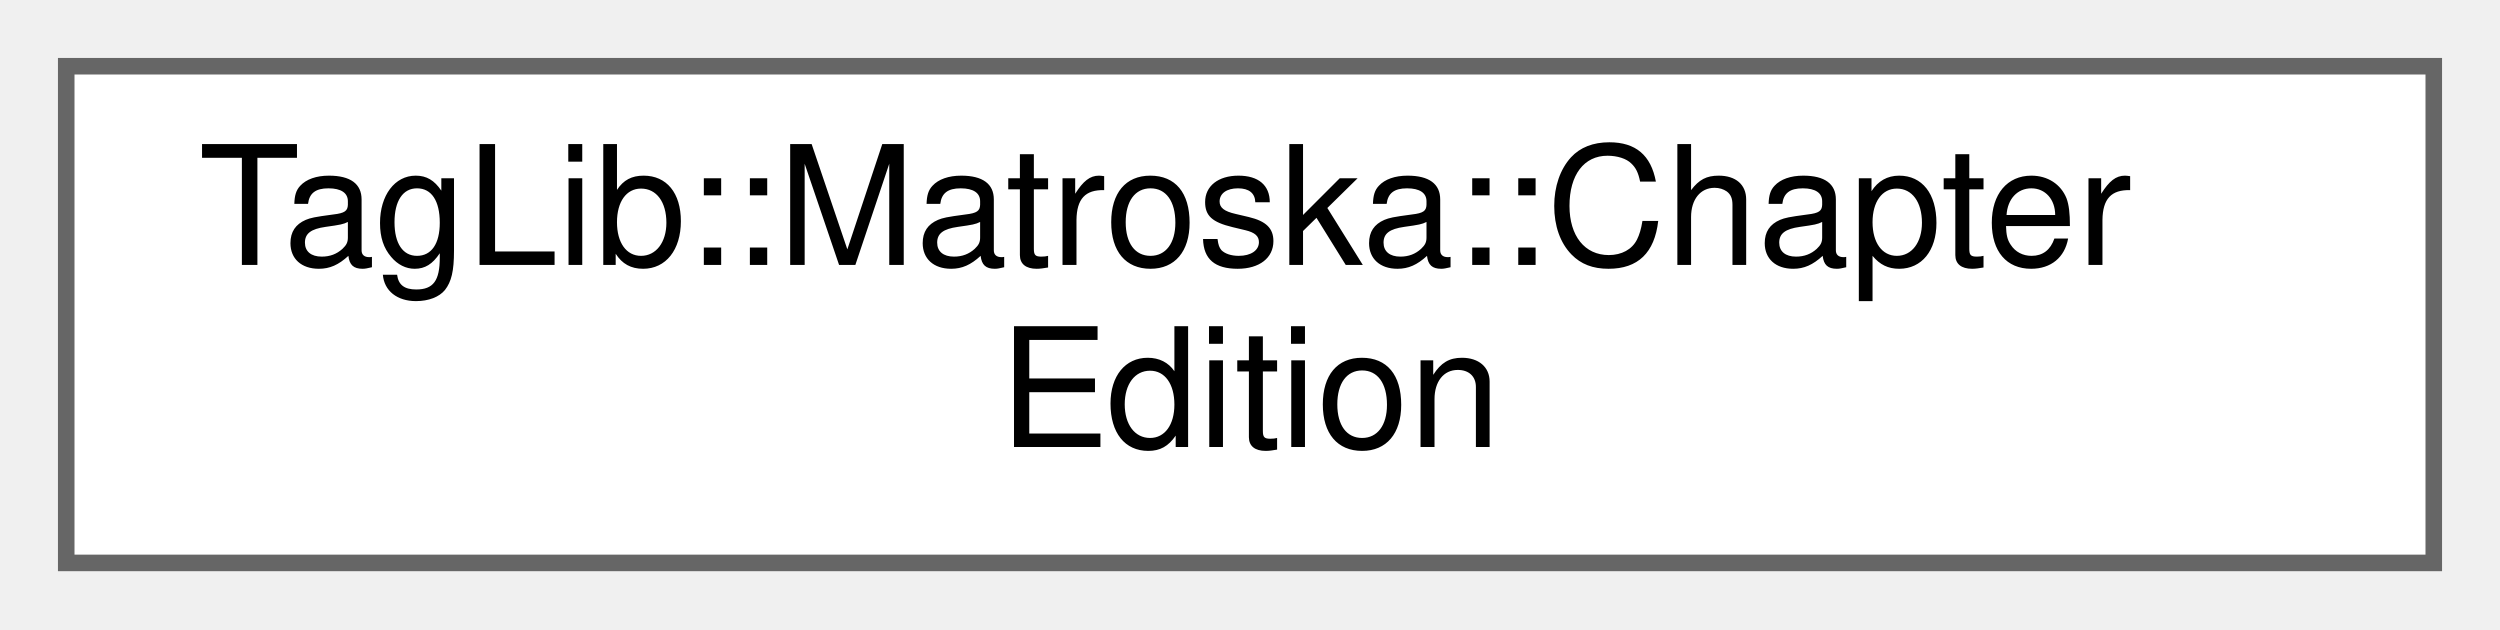
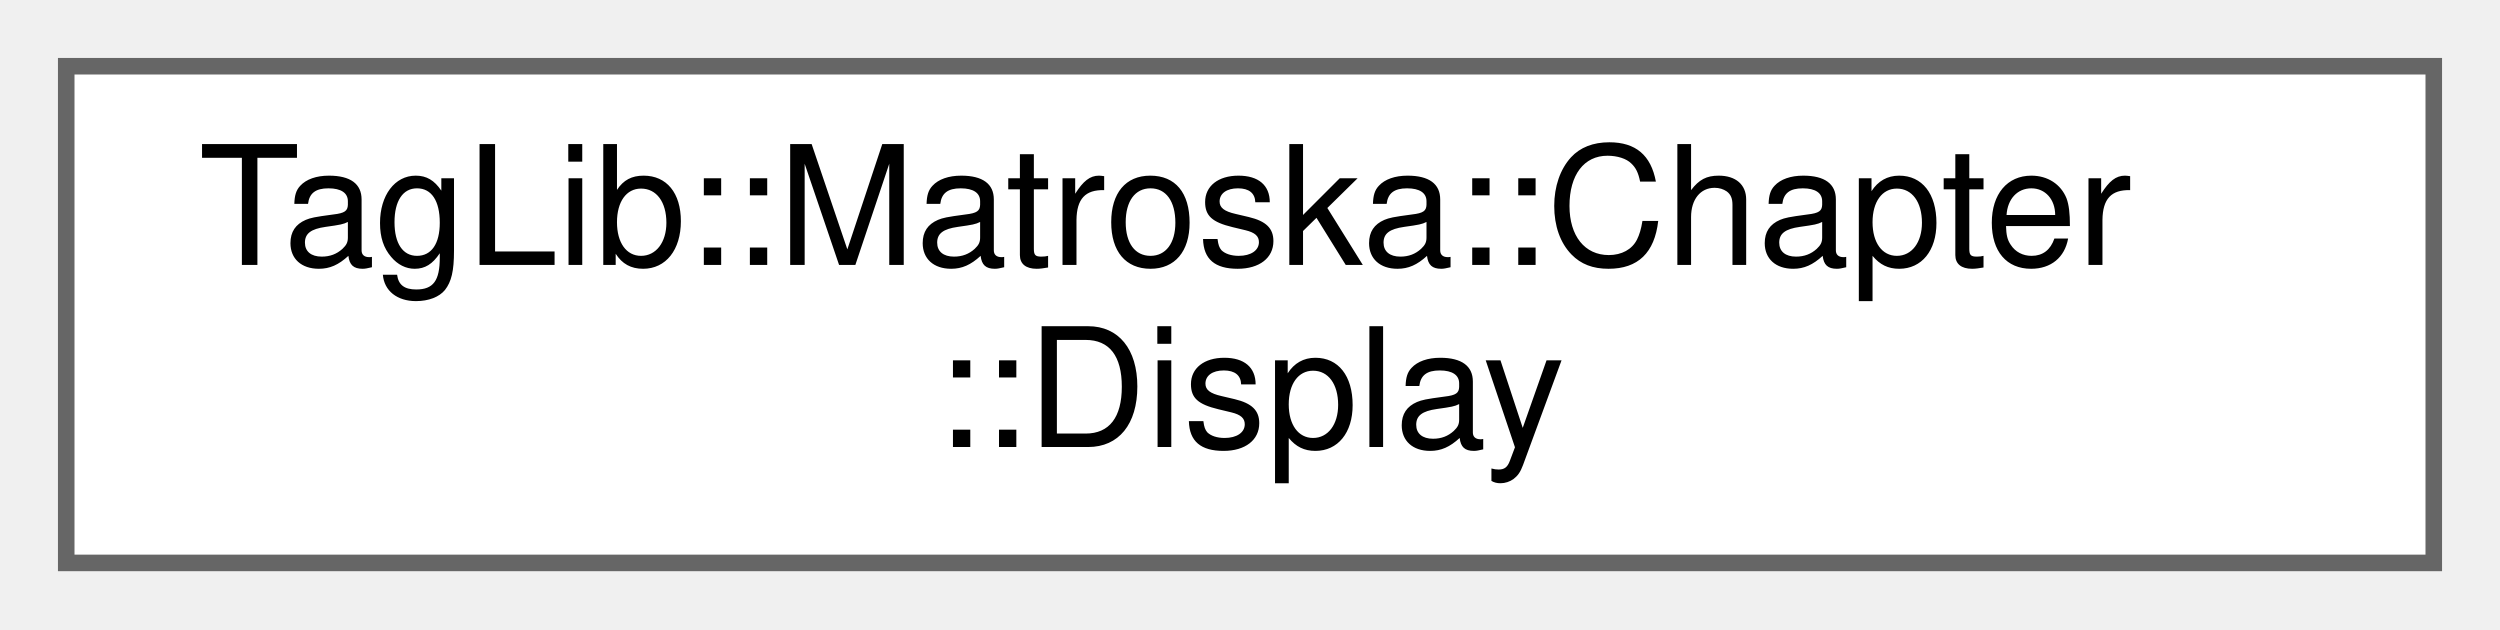
<svg xmlns="http://www.w3.org/2000/svg" xmlns:xlink="http://www.w3.org/1999/xlink" width="151pt" height="38pt" viewBox="0.00 0.00 151.00 38.00">
  <g id="graph0" class="graph" transform="scale(1 1) rotate(0) translate(4 34)">
    <g id="Node000000" class="node">
      <g id="a_Node000000">
-         <a xlink:href="classTagLib_1_1Matroska_1_1ChapterEdition.html" target="_top" xlink:title="Edition of chapters.">
+         <a xlink:href="classTagLib_1_1Matroska_1_1Chapter_1_1Display.html" target="_top" xlink:title=" ">
          <polygon fill="white" stroke="#666666" points="143,-30 0,-30 0,0 143,0 143,-30" />
          <text text-anchor="start" x="8" y="-18" font-family="Helvetica,sans-Serif" font-size="10.00">TagLib::Matroska::Chapter</text>
-           <text text-anchor="middle" x="71.5" y="-7" font-family="Helvetica,sans-Serif" font-size="10.00">Edition</text>
+           <text text-anchor="middle" x="71.5" y="-7" font-family="Helvetica,sans-Serif" font-size="10.00">::Display</text>
        </a>
      </g>
    </g>
  </g>
</svg>
